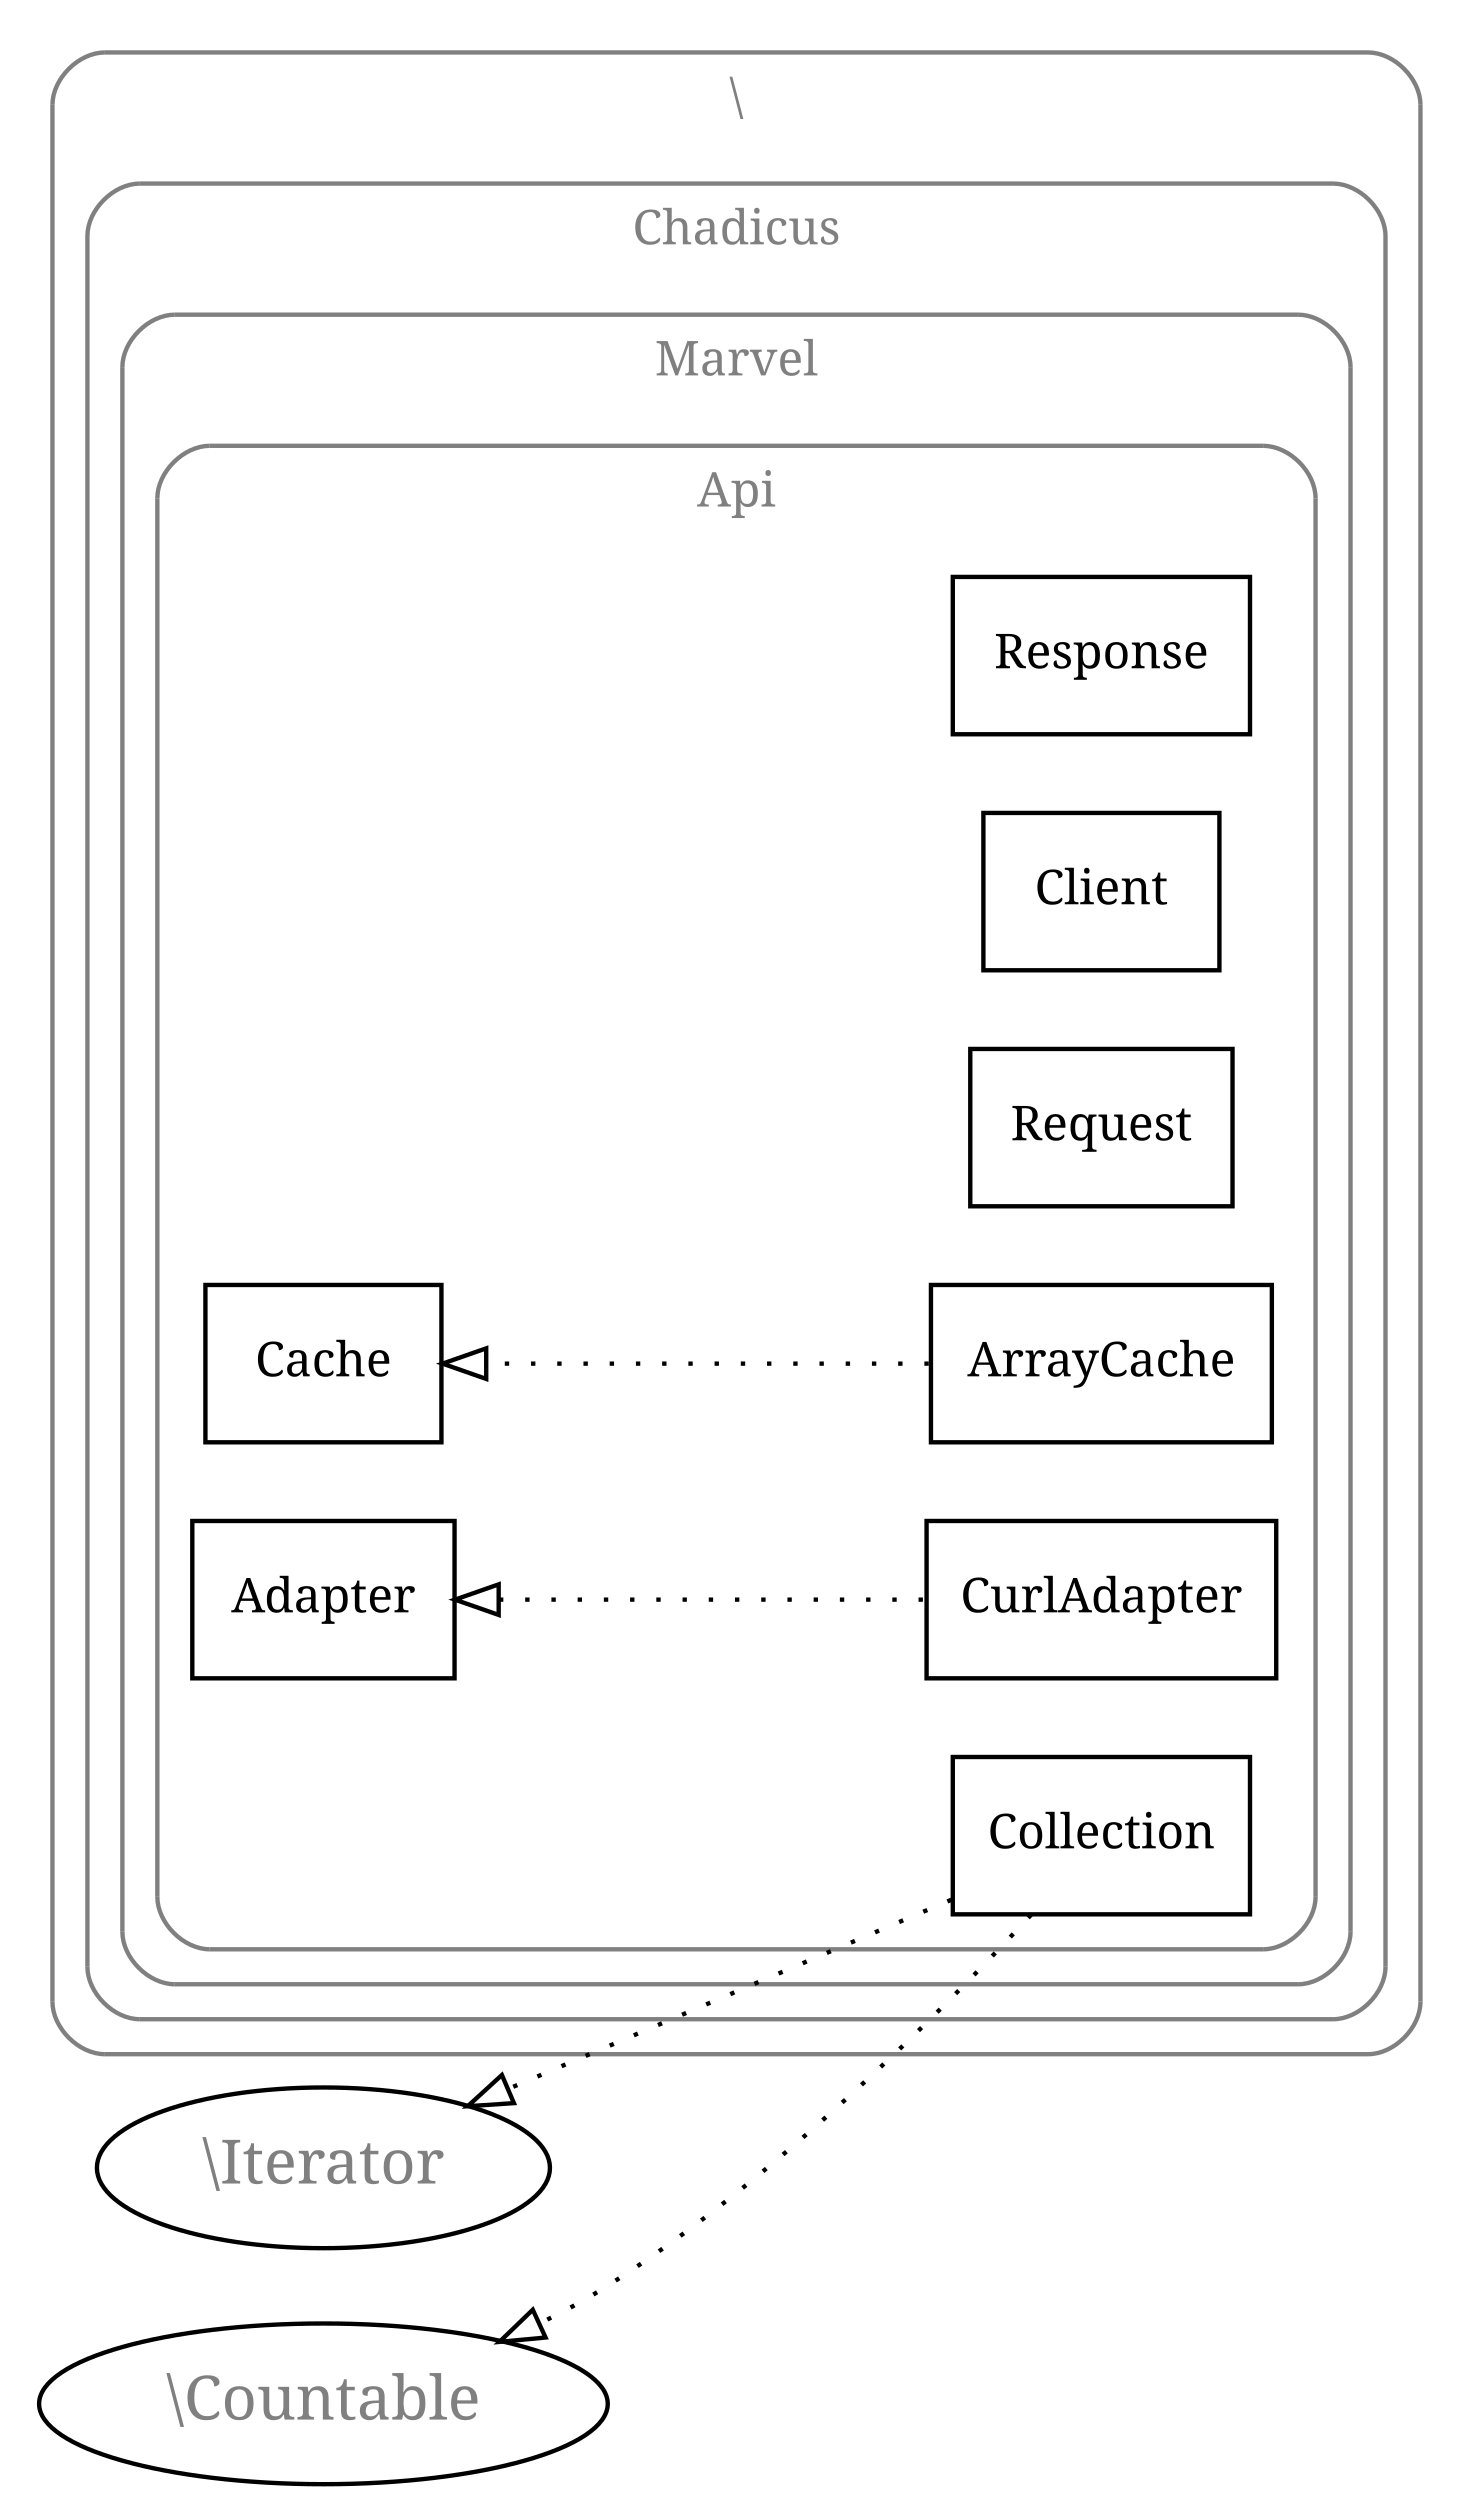
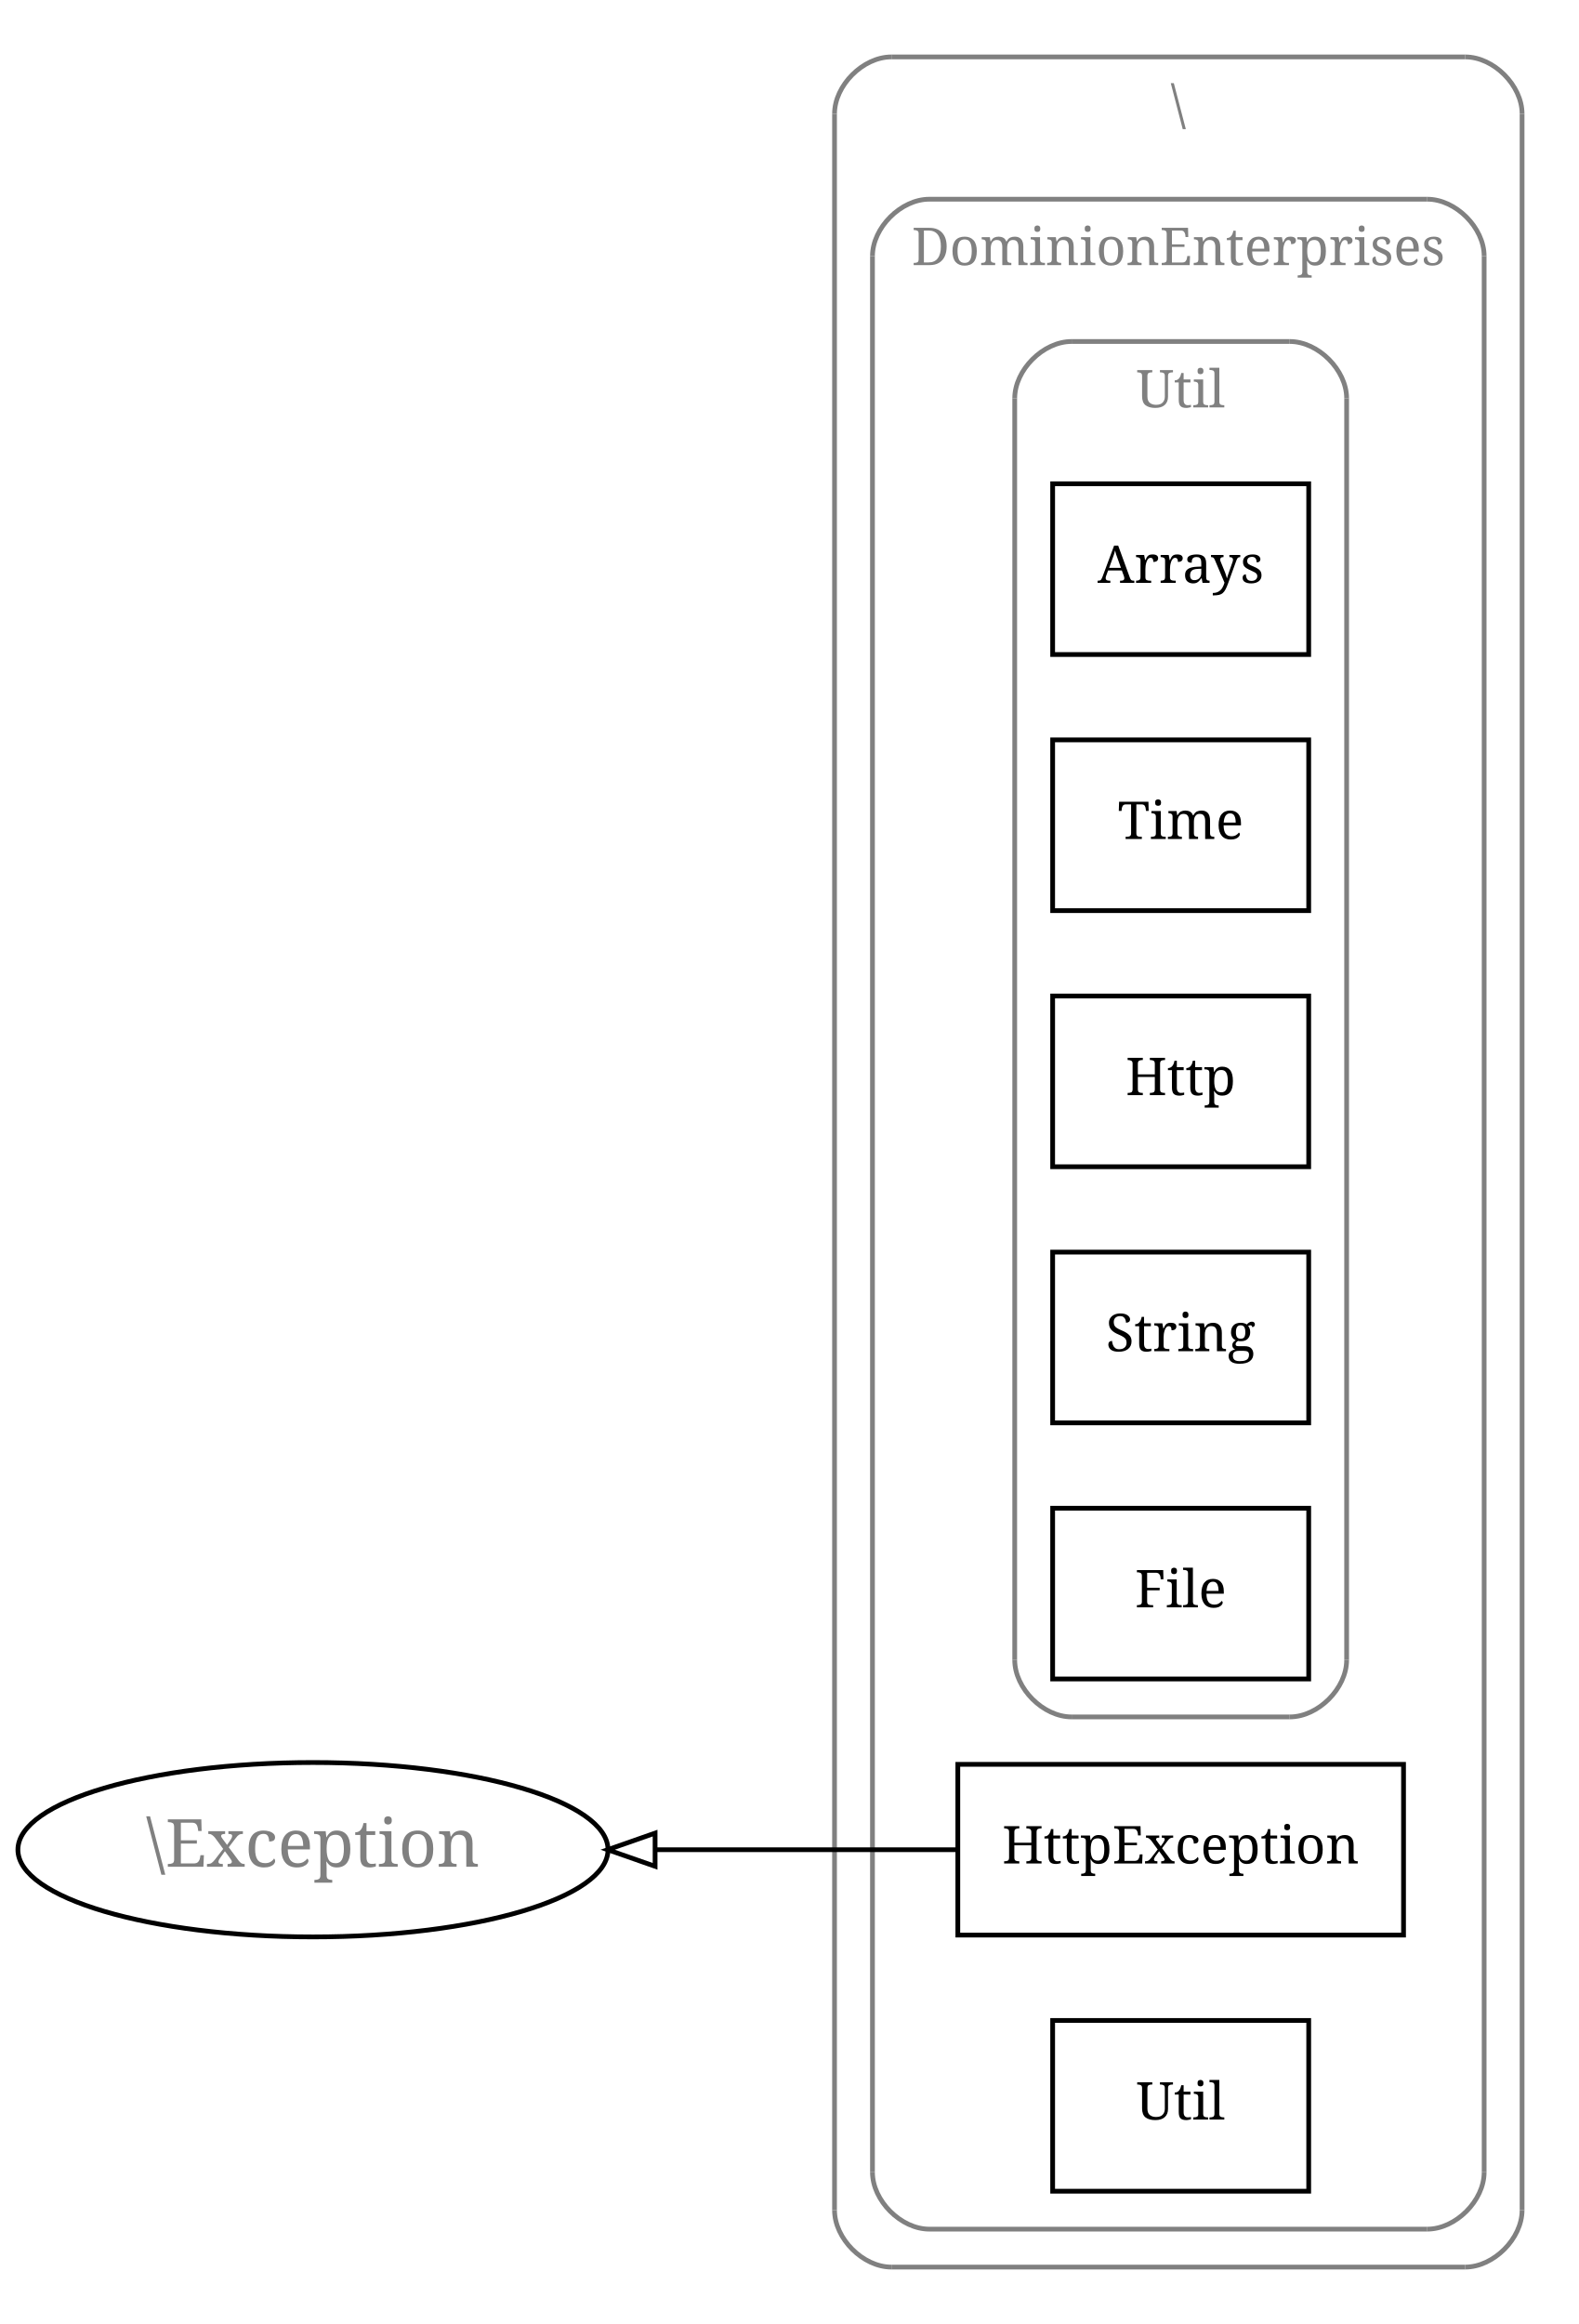
- <svg xmlns="http://www.w3.org/2000/svg" width="337pt" height="572pt" viewBox="0.00 0.00 337.00 572.00">
-   <g id="graph1" class="graph" transform="scale(1 1) rotate(0) translate(4 568)">
-     <polygon fill="white" stroke="white" points="-4,5 -4,-568 334,-568 334,5 -4,5" />
+ <svg xmlns="http://www.w3.org/2000/svg" width="333pt" height="490pt" viewBox="0.00 0.00 333.00 490.00">
+   <g id="graph1" class="graph" transform="scale(1 1) rotate(0) translate(4 486)">
+     <polygon fill="white" stroke="white" points="-4,5 -4,-486 330,-486 330,5 -4,5" />
    <g id="graph2" class="cluster">
-       <polyline fill="none" stroke="gray" points="20,-98 309,-98 " />
-       <path fill="none" stroke="gray" d="M309,-98C315,-98 321,-104 321,-110" />
-       <polyline fill="none" stroke="gray" points="321,-110 321,-544 " />
-       <path fill="none" stroke="gray" d="M321,-544C321,-550 315,-556 309,-556" />
-       <polyline fill="none" stroke="gray" points="309,-556 20,-556 " />
-       <path fill="none" stroke="gray" d="M20,-556C14,-556 8,-550 8,-544" />
-       <polyline fill="none" stroke="gray" points="8,-544 8,-110 " />
-       <path fill="none" stroke="gray" d="M8,-110C8,-104 14,-98 20,-98" />
-       <text text-anchor="middle" x="164.5" y="-542.1" font-family="Times Roman,serif" font-size="11.00" fill="gray">\</text>
+       <polyline fill="none" stroke="gray" points="184,-8 305,-8 " />
+       <path fill="none" stroke="gray" d="M305,-8C311,-8 317,-14 317,-20" />
+       <polyline fill="none" stroke="gray" points="317,-20 317,-462 " />
+       <path fill="none" stroke="gray" d="M317,-462C317,-468 311,-474 305,-474" />
+       <polyline fill="none" stroke="gray" points="305,-474 184,-474 " />
+       <path fill="none" stroke="gray" d="M184,-474C178,-474 172,-468 172,-462" />
+       <polyline fill="none" stroke="gray" points="172,-462 172,-20 " />
+       <path fill="none" stroke="gray" d="M172,-20C172,-14 178,-8 184,-8" />
+       <text text-anchor="middle" x="244.5" y="-460.1" font-family="Times Roman,serif" font-size="11.00" fill="gray">\</text>
    </g>
    <g id="graph3" class="cluster">
-       <polyline fill="none" stroke="gray" points="28,-106 301,-106 " />
-       <path fill="none" stroke="gray" d="M301,-106C307,-106 313,-112 313,-118" />
-       <polyline fill="none" stroke="gray" points="313,-118 313,-514 " />
-       <path fill="none" stroke="gray" d="M313,-514C313,-520 307,-526 301,-526" />
-       <polyline fill="none" stroke="gray" points="301,-526 28,-526 " />
-       <path fill="none" stroke="gray" d="M28,-526C22,-526 16,-520 16,-514" />
-       <polyline fill="none" stroke="gray" points="16,-514 16,-118 " />
-       <path fill="none" stroke="gray" d="M16,-118C16,-112 22,-106 28,-106" />
-       <text text-anchor="middle" x="164.5" y="-512.1" font-family="Times Roman,serif" font-size="11.00" fill="gray">Chadicus</text>
+       <polyline fill="none" stroke="gray" points="192,-16 297,-16 " />
+       <path fill="none" stroke="gray" d="M297,-16C303,-16 309,-22 309,-28" />
+       <polyline fill="none" stroke="gray" points="309,-28 309,-432 " />
+       <path fill="none" stroke="gray" d="M309,-432C309,-438 303,-444 297,-444" />
+       <polyline fill="none" stroke="gray" points="297,-444 192,-444 " />
+       <path fill="none" stroke="gray" d="M192,-444C186,-444 180,-438 180,-432" />
+       <polyline fill="none" stroke="gray" points="180,-432 180,-28 " />
+       <path fill="none" stroke="gray" d="M180,-28C180,-22 186,-16 192,-16" />
+       <text text-anchor="middle" x="244.5" y="-430.1" font-family="Times Roman,serif" font-size="11.00" fill="gray">DominionEnterprises</text>
    </g>
    <g id="graph4" class="cluster">
-       <polyline fill="none" stroke="gray" points="36,-114 293,-114 " />
-       <path fill="none" stroke="gray" d="M293,-114C299,-114 305,-120 305,-126" />
-       <polyline fill="none" stroke="gray" points="305,-126 305,-484 " />
-       <path fill="none" stroke="gray" d="M305,-484C305,-490 299,-496 293,-496" />
-       <polyline fill="none" stroke="gray" points="293,-496 36,-496 " />
-       <path fill="none" stroke="gray" d="M36,-496C30,-496 24,-490 24,-484" />
-       <polyline fill="none" stroke="gray" points="24,-484 24,-126 " />
-       <path fill="none" stroke="gray" d="M24,-126C24,-120 30,-114 36,-114" />
-       <text text-anchor="middle" x="164.5" y="-482.1" font-family="Times Roman,serif" font-size="11.00" fill="gray">Marvel</text>
+       <polyline fill="none" stroke="gray" points="222,-124 268,-124 " />
+       <path fill="none" stroke="gray" d="M268,-124C274,-124 280,-130 280,-136" />
+       <polyline fill="none" stroke="gray" points="280,-136 280,-402 " />
+       <path fill="none" stroke="gray" d="M280,-402C280,-408 274,-414 268,-414" />
+       <polyline fill="none" stroke="gray" points="268,-414 222,-414 " />
+       <path fill="none" stroke="gray" d="M222,-414C216,-414 210,-408 210,-402" />
+       <polyline fill="none" stroke="gray" points="210,-402 210,-136 " />
+       <path fill="none" stroke="gray" d="M210,-136C210,-130 216,-124 222,-124" />
+       <text text-anchor="middle" x="245" y="-400.1" font-family="Times Roman,serif" font-size="11.00" fill="gray">Util</text>
    </g>
-     <g id="graph5" class="cluster">
-       <polyline fill="none" stroke="gray" points="44,-122 285,-122 " />
-       <path fill="none" stroke="gray" d="M285,-122C291,-122 297,-128 297,-134" />
-       <polyline fill="none" stroke="gray" points="297,-134 297,-454 " />
-       <path fill="none" stroke="gray" d="M297,-454C297,-460 291,-466 285,-466" />
-       <polyline fill="none" stroke="gray" points="285,-466 44,-466 " />
-       <path fill="none" stroke="gray" d="M44,-466C38,-466 32,-460 32,-454" />
-       <polyline fill="none" stroke="gray" points="32,-454 32,-134 " />
-       <path fill="none" stroke="gray" d="M32,-134C32,-128 38,-122 44,-122" />
-       <text text-anchor="middle" x="164.5" y="-452.1" font-family="Times Roman,serif" font-size="11.00" fill="gray">Api</text>
+     <g id="node4" class="node">
+       <polygon fill="none" stroke="black" points="272,-384 218,-384 218,-348 272,-348 272,-384" />
+       <text text-anchor="middle" x="245" y="-363.1" font-family="Times Roman,serif" font-size="11.00">Arrays</text>
    </g>
    <g id="node5" class="node">
-       <polygon fill="none" stroke="black" points="282,-436 214,-436 214,-400 282,-400 282,-436" />
-       <text text-anchor="middle" x="248" y="-415.1" font-family="Times Roman,serif" font-size="11.00">Response</text>
+       <polygon fill="none" stroke="black" points="272,-330 218,-330 218,-294 272,-294 272,-330" />
+       <text text-anchor="middle" x="245" y="-309.1" font-family="Times Roman,serif" font-size="11.00">Time</text>
    </g>
    <g id="node6" class="node">
-       <polygon fill="none" stroke="black" points="275,-382 221,-382 221,-346 275,-346 275,-382" />
-       <text text-anchor="middle" x="248" y="-361.1" font-family="Times Roman,serif" font-size="11.00">Client</text>
+       <polygon fill="none" stroke="black" points="272,-276 218,-276 218,-240 272,-240 272,-276" />
+       <text text-anchor="middle" x="245" y="-255.1" font-family="Times Roman,serif" font-size="11.00">Http</text>
    </g>
    <g id="node7" class="node">
-       <polygon fill="none" stroke="black" points="278,-328 218,-328 218,-292 278,-292 278,-328" />
-       <text text-anchor="middle" x="248" y="-307.1" font-family="Times Roman,serif" font-size="11.00">Request</text>
+       <polygon fill="none" stroke="black" points="272,-222 218,-222 218,-186 272,-186 272,-222" />
+       <text text-anchor="middle" x="245" y="-201.1" font-family="Times Roman,serif" font-size="11.00">String</text>
    </g>
    <g id="node8" class="node">
-       <polygon fill="none" stroke="black" points="287,-274 209,-274 209,-238 287,-238 287,-274" />
-       <text text-anchor="middle" x="248" y="-253.1" font-family="Times Roman,serif" font-size="11.00">ArrayCache</text>
+       <polygon fill="none" stroke="black" points="272,-168 218,-168 218,-132 272,-132 272,-168" />
+       <text text-anchor="middle" x="245" y="-147.1" font-family="Times Roman,serif" font-size="11.00">File</text>
+     </g>
+     <g id="node9" class="node">
+       <polygon fill="none" stroke="black" points="292,-114 198,-114 198,-78 292,-78 292,-114" />
+       <text text-anchor="middle" x="245" y="-93.1" font-family="Times Roman,serif" font-size="11.00">HttpException</text>
    </g>
    <g id="node12" class="node">
-       <polygon fill="none" stroke="black" points="97,-274 43,-274 43,-238 97,-238 97,-274" />
-       <text text-anchor="middle" x="70" y="-253.1" font-family="Times Roman,serif" font-size="11.00">Cache</text>
+       <ellipse fill="none" stroke="black" cx="62" cy="-96" rx="62.225" ry="18.385" />
+       <text text-anchor="middle" x="62" y="-92.4" font-family="Times Roman,serif" font-size="14.00" fill="gray">\Exception</text>
    </g>
-     <g id="edge6" class="edge">
-       <path fill="none" stroke="black" stroke-dasharray="1,5" d="M208.496,-256C178.393,-256 137.214,-256 107.594,-256" />
-       <polygon fill="none" stroke="black" points="107.246,-252.5 97.246,-256 107.246,-259.5 107.246,-252.5" />
-     </g>
-     <g id="node9" class="node">
-       <polygon fill="none" stroke="black" points="282,-166 214,-166 214,-130 282,-130 282,-166" />
-       <text text-anchor="middle" x="248" y="-145.1" font-family="Times Roman,serif" font-size="11.00">Collection</text>
-     </g>
-     <g id="node15" class="node">
-       <ellipse fill="none" stroke="black" cx="70" cy="-72" rx="51.828" ry="18.385" />
-       <text text-anchor="middle" x="70" y="-68.4" font-family="Times Roman,serif" font-size="14.00" fill="gray">\Iterator</text>
-     </g>
-     <g id="edge8" class="edge">
-       <path fill="none" stroke="black" stroke-dasharray="1,5" d="M213.68,-133.346C184.749,-120.994 143.232,-103.268 112.259,-90.043" />
-       <polygon fill="none" stroke="black" points="113.582,-86.803 103.011,-86.095 110.834,-93.24 113.582,-86.803" />
-     </g>
-     <g id="node17" class="node">
-       <ellipse fill="none" stroke="black" cx="70" cy="-18" rx="65.054" ry="18.385" />
-       <text text-anchor="middle" x="70" y="-14.4" font-family="Times Roman,serif" font-size="14.00" fill="gray">\Countable</text>
-     </g>
-     <g id="edge10" class="edge">
-       <path fill="none" stroke="black" stroke-dasharray="1,5" d="M231.929,-129.922C211.293,-107.574 173.527,-69.5 135,-45 130.112,-41.892 124.805,-39.008 119.402,-36.374" />
-       <polygon fill="none" stroke="black" points="120.824,-33.175 110.276,-32.179 117.901,-39.535 120.824,-33.175" />
+     <g id="edge5" class="edge">
+       <path fill="none" stroke="black" d="M197.873,-96C178.491,-96 155.605,-96 134.196,-96" />
+       <polygon fill="none" stroke="black" points="134.155,-92.5 124.155,-96 134.155,-99.5 134.155,-92.5" />
    </g>
    <g id="node10" class="node">
-       <polygon fill="none" stroke="black" points="288,-220 208,-220 208,-184 288,-184 288,-220" />
-       <text text-anchor="middle" x="248" y="-199.1" font-family="Times Roman,serif" font-size="11.00">CurlAdapter</text>
-     </g>
-     <g id="node11" class="node">
-       <polygon fill="none" stroke="black" points="100,-220 40,-220 40,-184 100,-184 100,-220" />
-       <text text-anchor="middle" x="70" y="-199.1" font-family="Times Roman,serif" font-size="11.00">Adapter</text>
-     </g>
-     <g id="edge12" class="edge">
-       <path fill="none" stroke="black" stroke-dasharray="1,5" d="M207.163,-202C178.094,-202 139.214,-202 110.273,-202" />
-       <polygon fill="none" stroke="black" points="110.096,-198.5 100.096,-202 110.096,-205.5 110.096,-198.5" />
+       <polygon fill="none" stroke="black" points="272,-60 218,-60 218,-24 272,-24 272,-60" />
+       <text text-anchor="middle" x="245" y="-39.1" font-family="Times Roman,serif" font-size="11.00">Util</text>
    </g>
  </g>
</svg>
